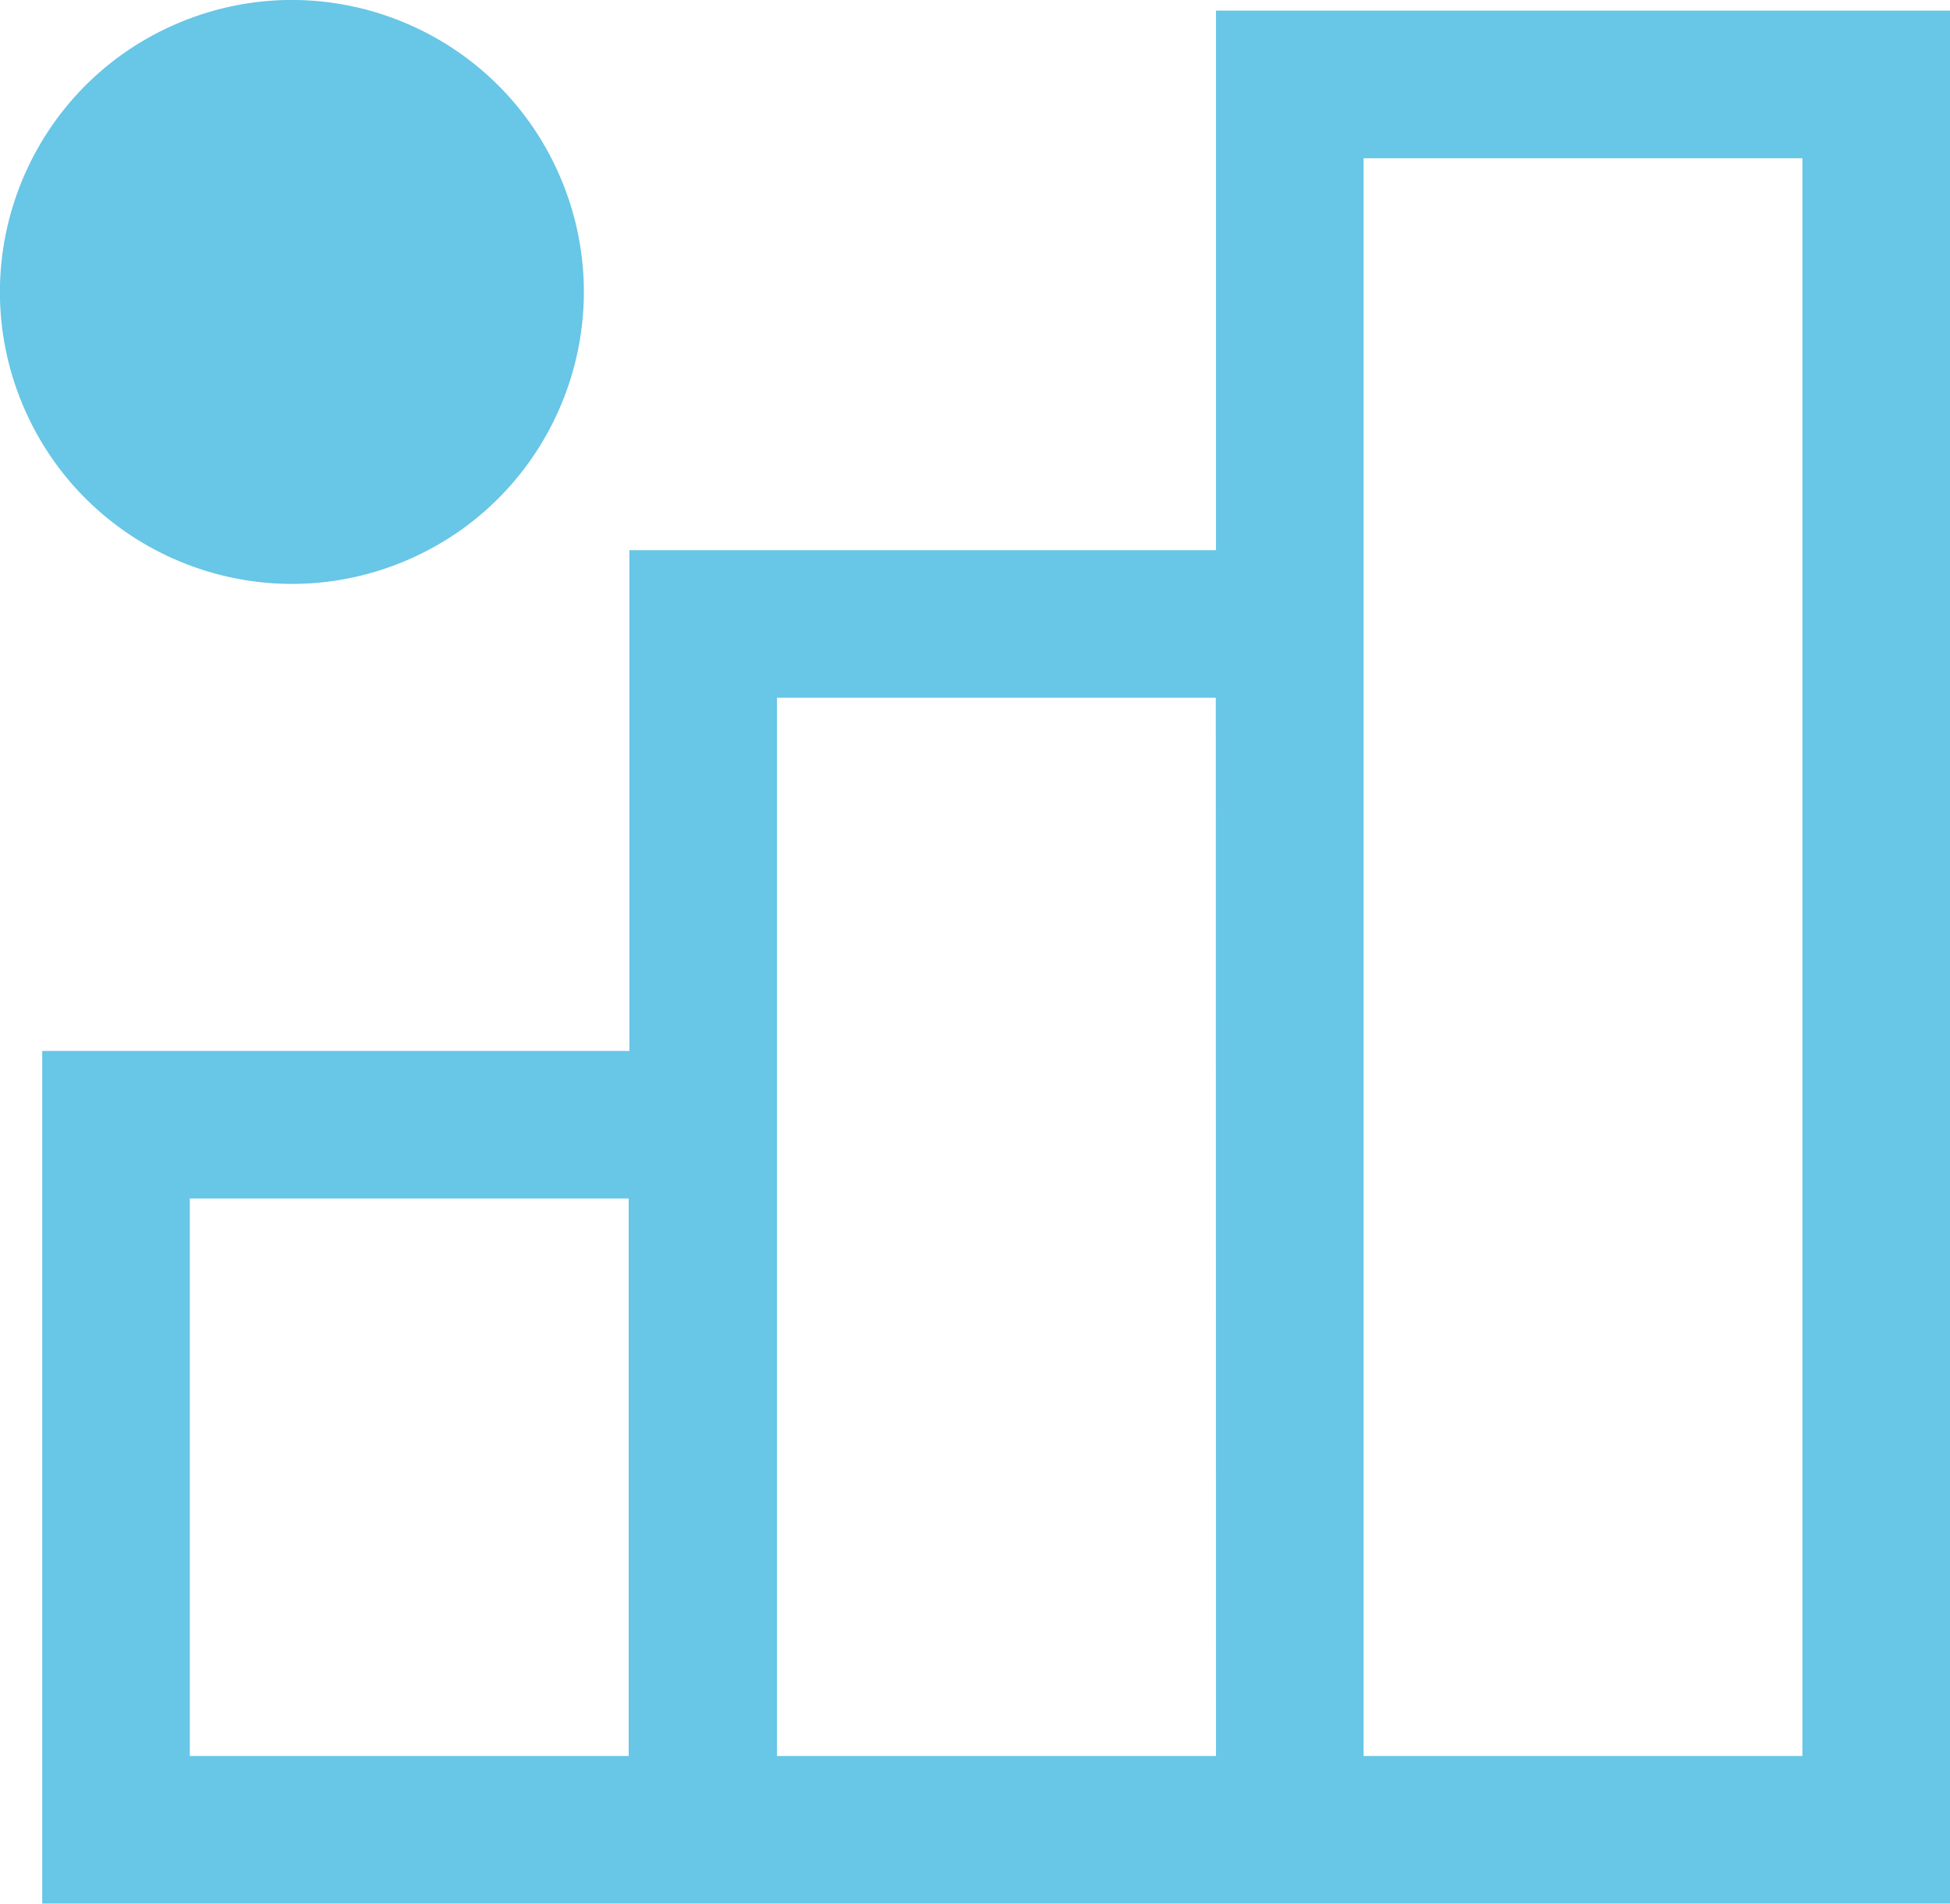
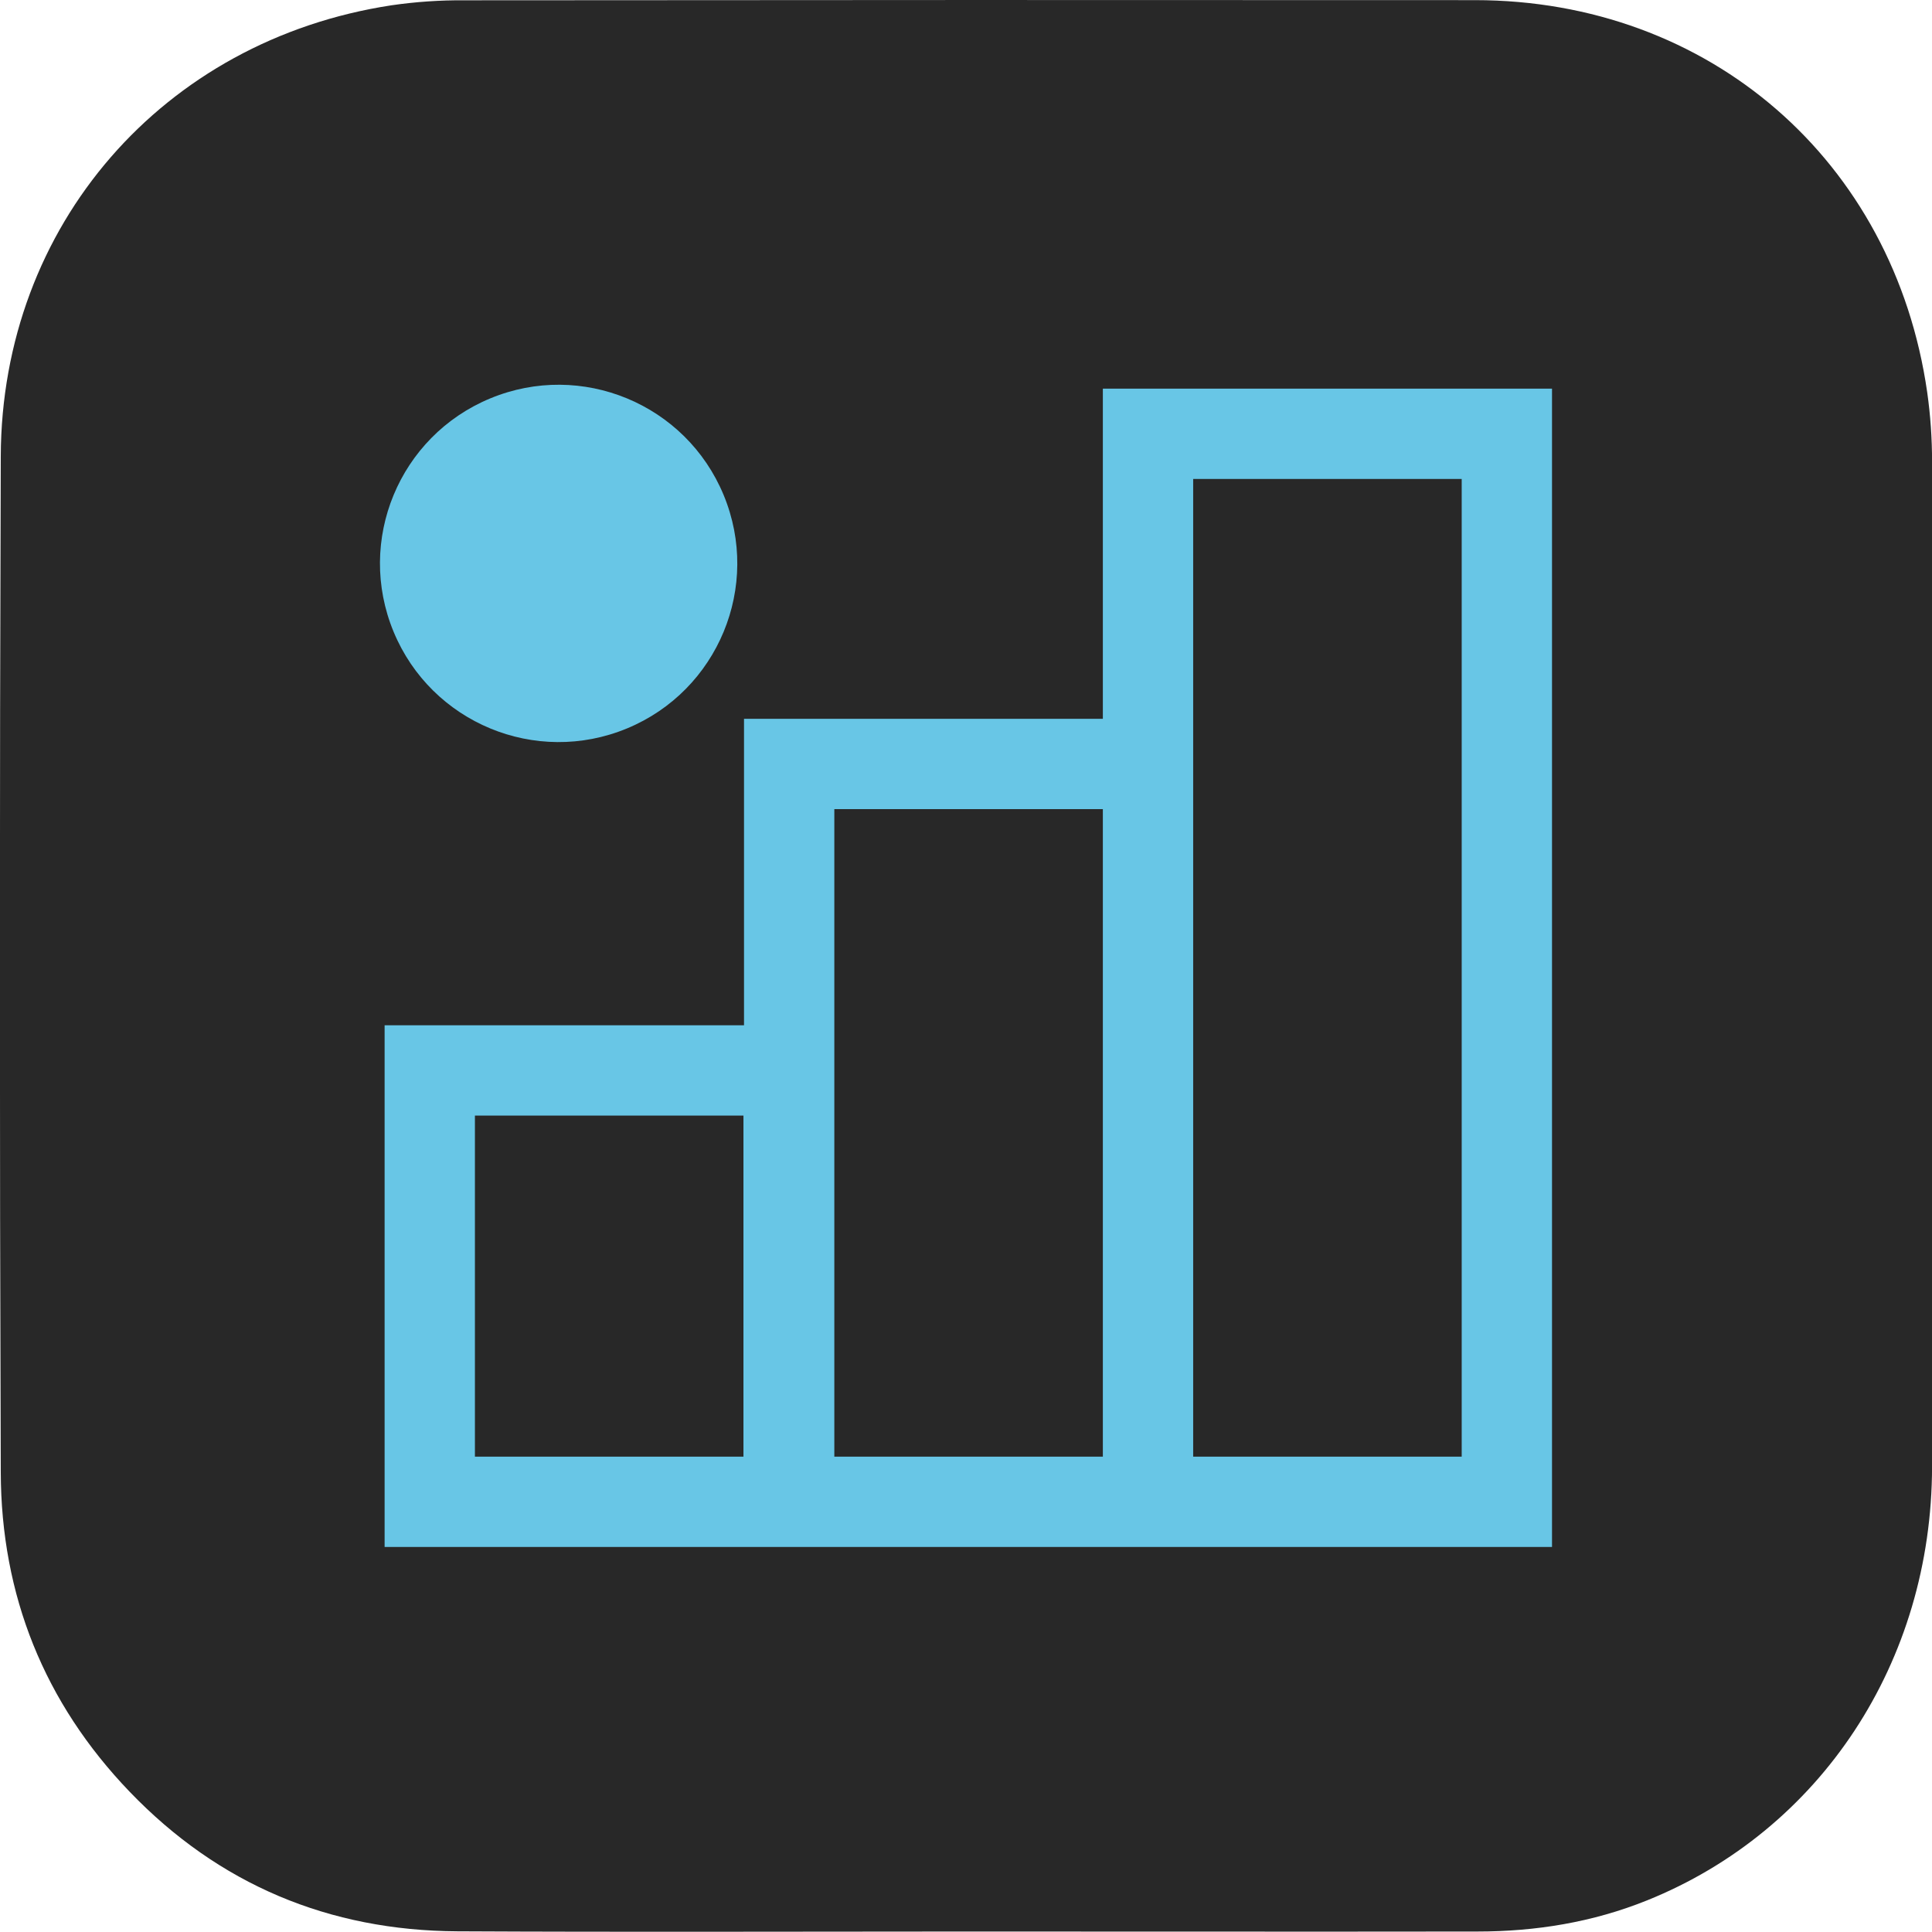
- <svg xmlns="http://www.w3.org/2000/svg" viewBox="0 0 449.24 438.54">
+ <svg xmlns="http://www.w3.org/2000/svg" viewBox="0 0 727.37 727.28">
  <defs>
-     <style>.cls-1{fill:#68c6e6;}</style>
+     <style>.cls-1{fill:#282828;}.cls-2{fill:#68c6e6;}</style>
  </defs>
  <g id="레이어_2" data-name="레이어 2">
    <g id="레이어_1-2" data-name="레이어 1">
-       <path class="cls-1" d="M280.14,2.45V126.74H145V242.11H9.73V438.54H449.24V2.45ZM144.84,404.54H43.73V276.11H144.84Zm135.3,0H179V160.74h101.1Zm135.1,0H314.14V36.45h101.1Z" />
-       <circle class="cls-1" cx="67.25" cy="67.25" r="67.25" transform="translate(-20.62 30.86) rotate(-22.5)" />
+       <path class="cls-1" d="M725.56,147.65C713,60.42,643.47.1,555.33.05Q365.16-.07,175,.11A182.2,182.2,0,0,0,147.34,2C61.37,15.12.58,84.86.29,171.79Q-.37,363,.29,554.29c.12,46.3,16.36,86.78,48.51,120.26,33.55,34.93,75.05,52.3,123.38,52.56,64,.33,128,.08,192,.08s128,.09,192,0c22,0,43.41-3.46,63.93-11.73,65.36-26.34,107.2-89.73,107.28-163.32q.19-189.12,0-378.23A185.14,185.14,0,0,0,725.56,147.65Z" />
+       <path class="cls-2" d="M415.21,146.32v124.3H280.11V386H144.8V582.41H584.31V146.32ZM279.9,548.41H178.8V420H279.9Zm135.31,0H314.11V304.62h101.1Zm135.1,0H449.21V180.32h101.1Z" />
+       <circle class="cls-2" cx="210.32" cy="212.12" r="67.25" transform="translate(-65.17 96.63) rotate(-22.5)" />
    </g>
  </g>
</svg>
